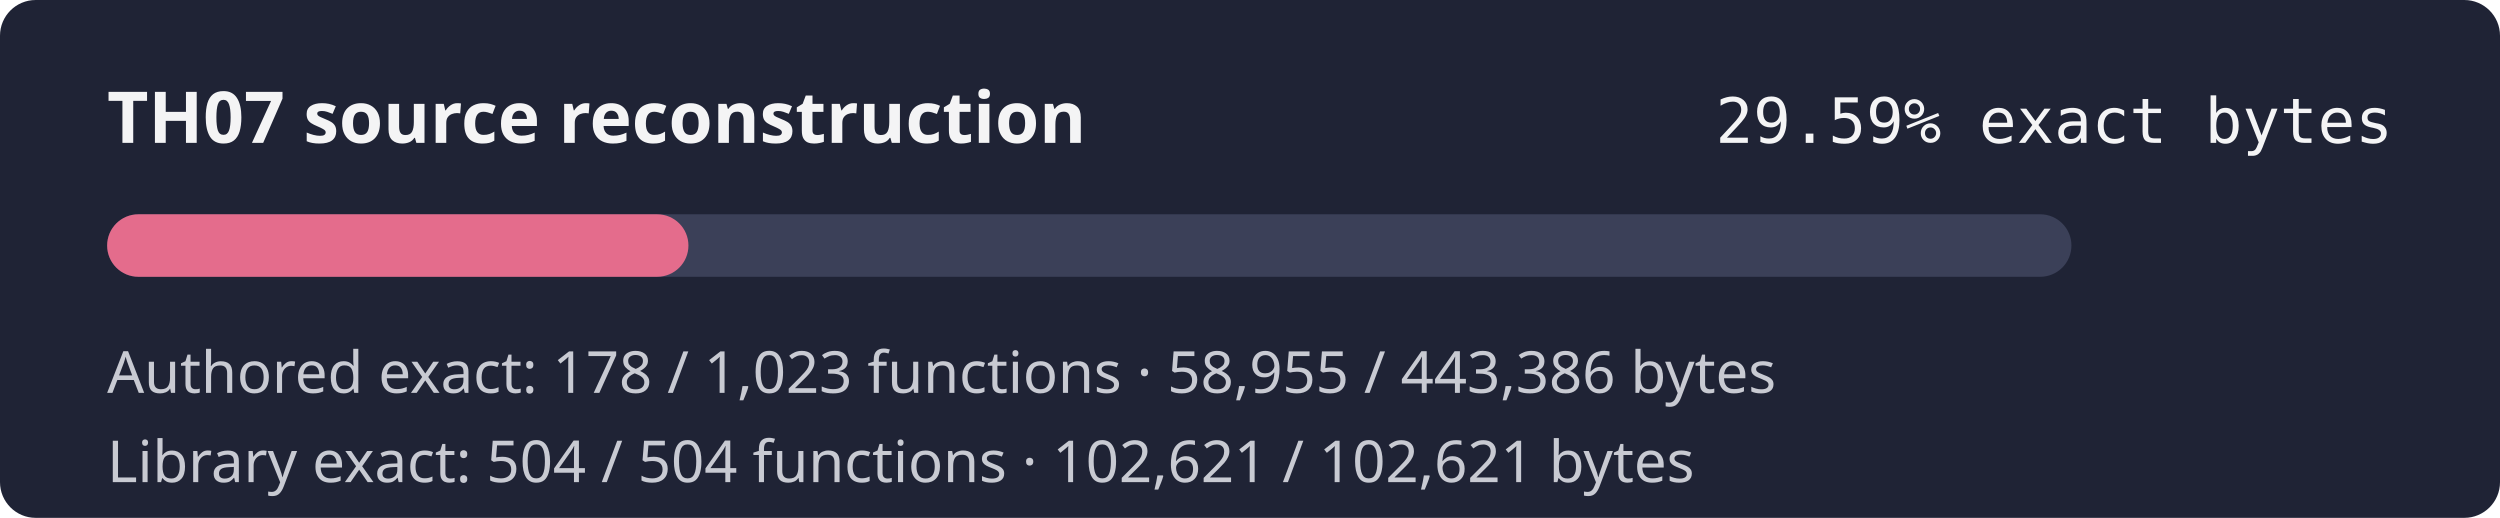
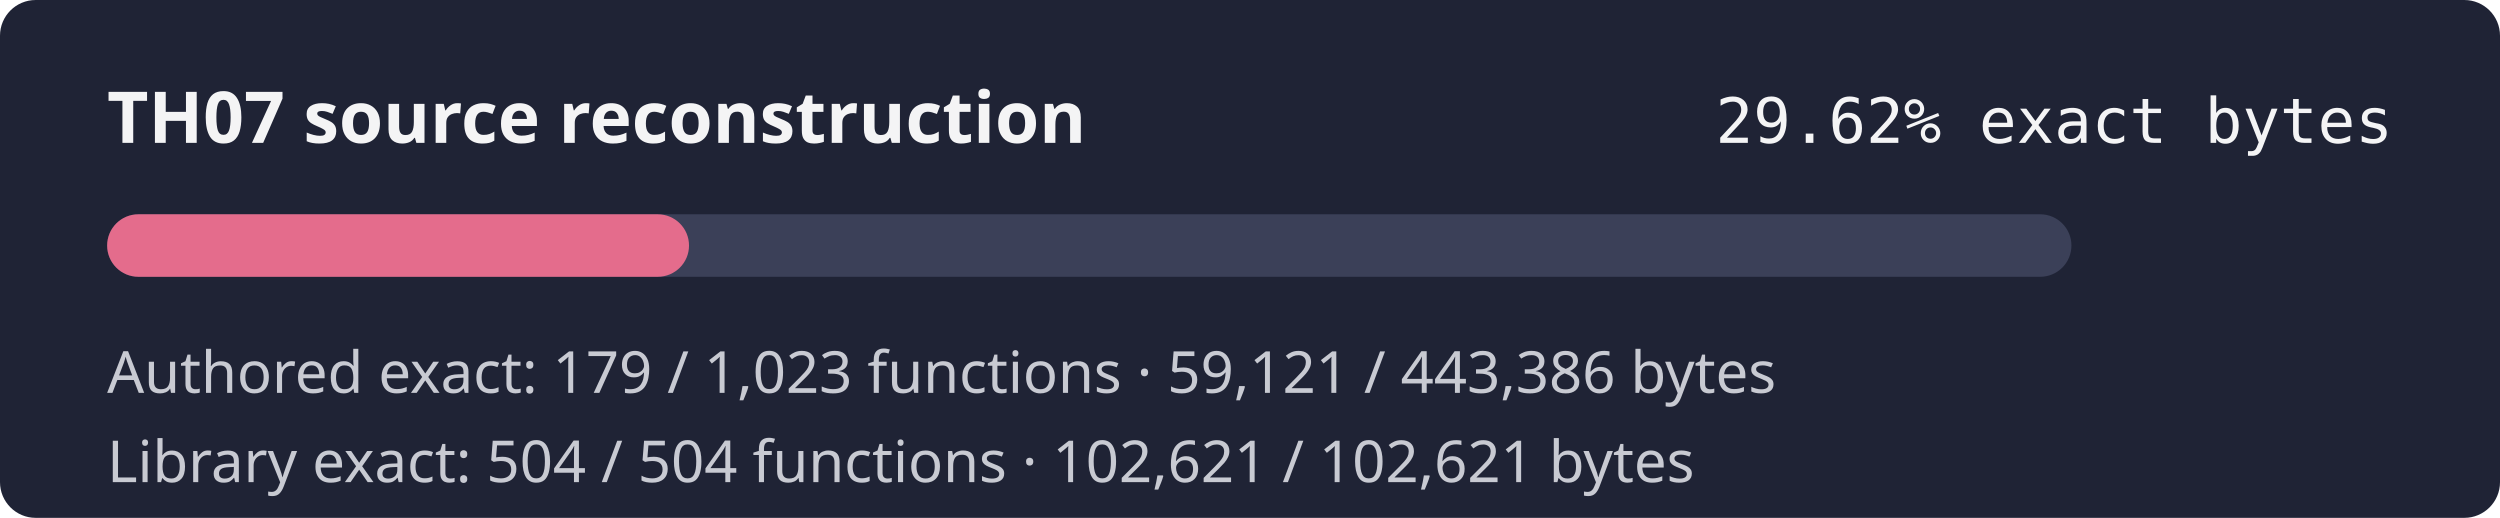
- <svg xmlns="http://www.w3.org/2000/svg" width="560" height="116" role="img" aria-label="TH07 reconstruction progress 29.59% by bytes">
+ <svg xmlns="http://www.w3.org/2000/svg" width="560" height="116" role="img" aria-label="TH07 reconstruction progress 29.62% by bytes">
  <rect width="560" height="116" rx="8" fill="#1f2335" />
  <text x="24" y="32" fill="#f4f4f5" font-family="sans-serif" font-size="16" font-weight="600">TH07 source reconstruction</text>
-   <text x="536" y="32" fill="#f4f4f5" text-anchor="end" font-family="monospace" font-size="14">29.59% exact bytes</text>
+   <text x="536" y="32" fill="#f4f4f5" text-anchor="end" font-family="monospace" font-size="14">29.62% exact bytes</text>
  <rect x="24" y="48" width="440" height="14" rx="7" fill="#3b4058" />
-   <rect x="24" y="48" width="130.21" height="14" rx="7" fill="#e46c8c" />
-   <text x="24" y="88" fill="#c8cad2" font-family="sans-serif" font-size="13">Authored exact: 178 / 1,023 functions · 58,955 / 443,386 bytes</text>
+   <rect x="24" y="48" width="130.34" height="14" rx="7" fill="#e46c8c" />
+   <text x="24" y="88" fill="#c8cad2" font-family="sans-serif" font-size="13">Authored exact: 179 / 1,023 functions · 59,121 / 443,386 bytes</text>
  <text x="24" y="108" fill="#c8cad2" font-family="sans-serif" font-size="13">Library exact: 504 / 504 functions · 102,621 / 102,621 bytes</text>
</svg>
